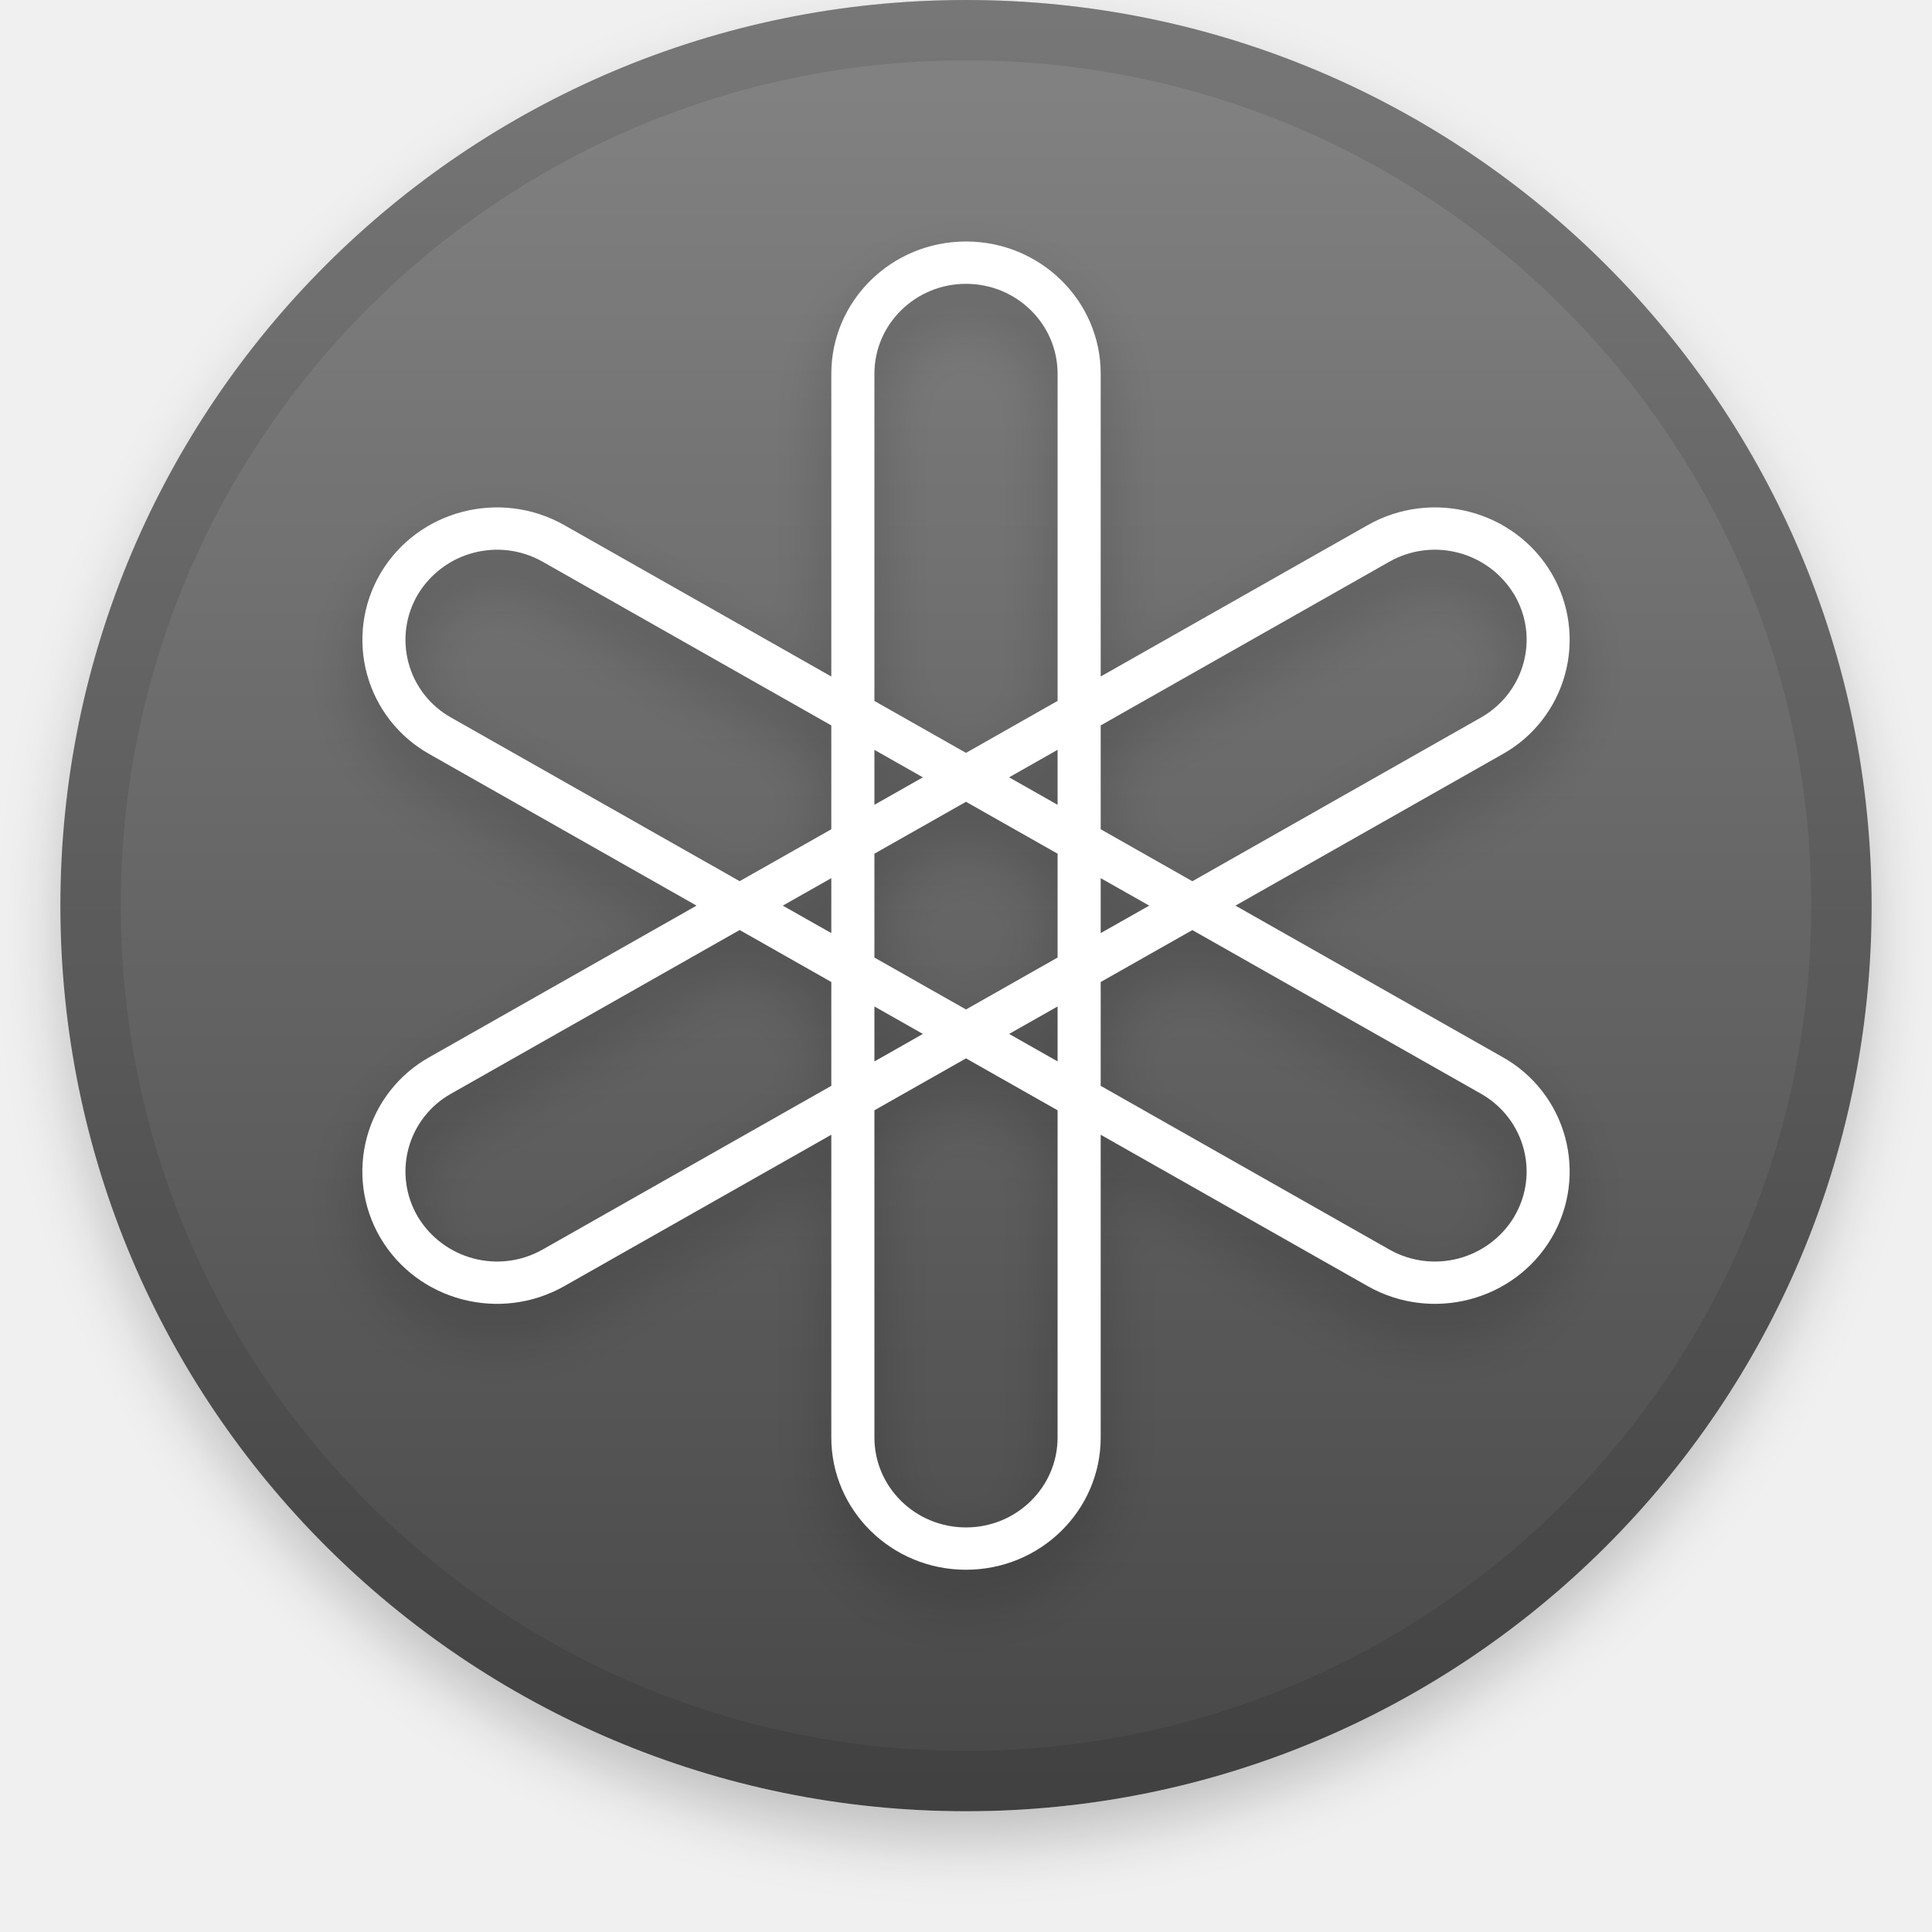
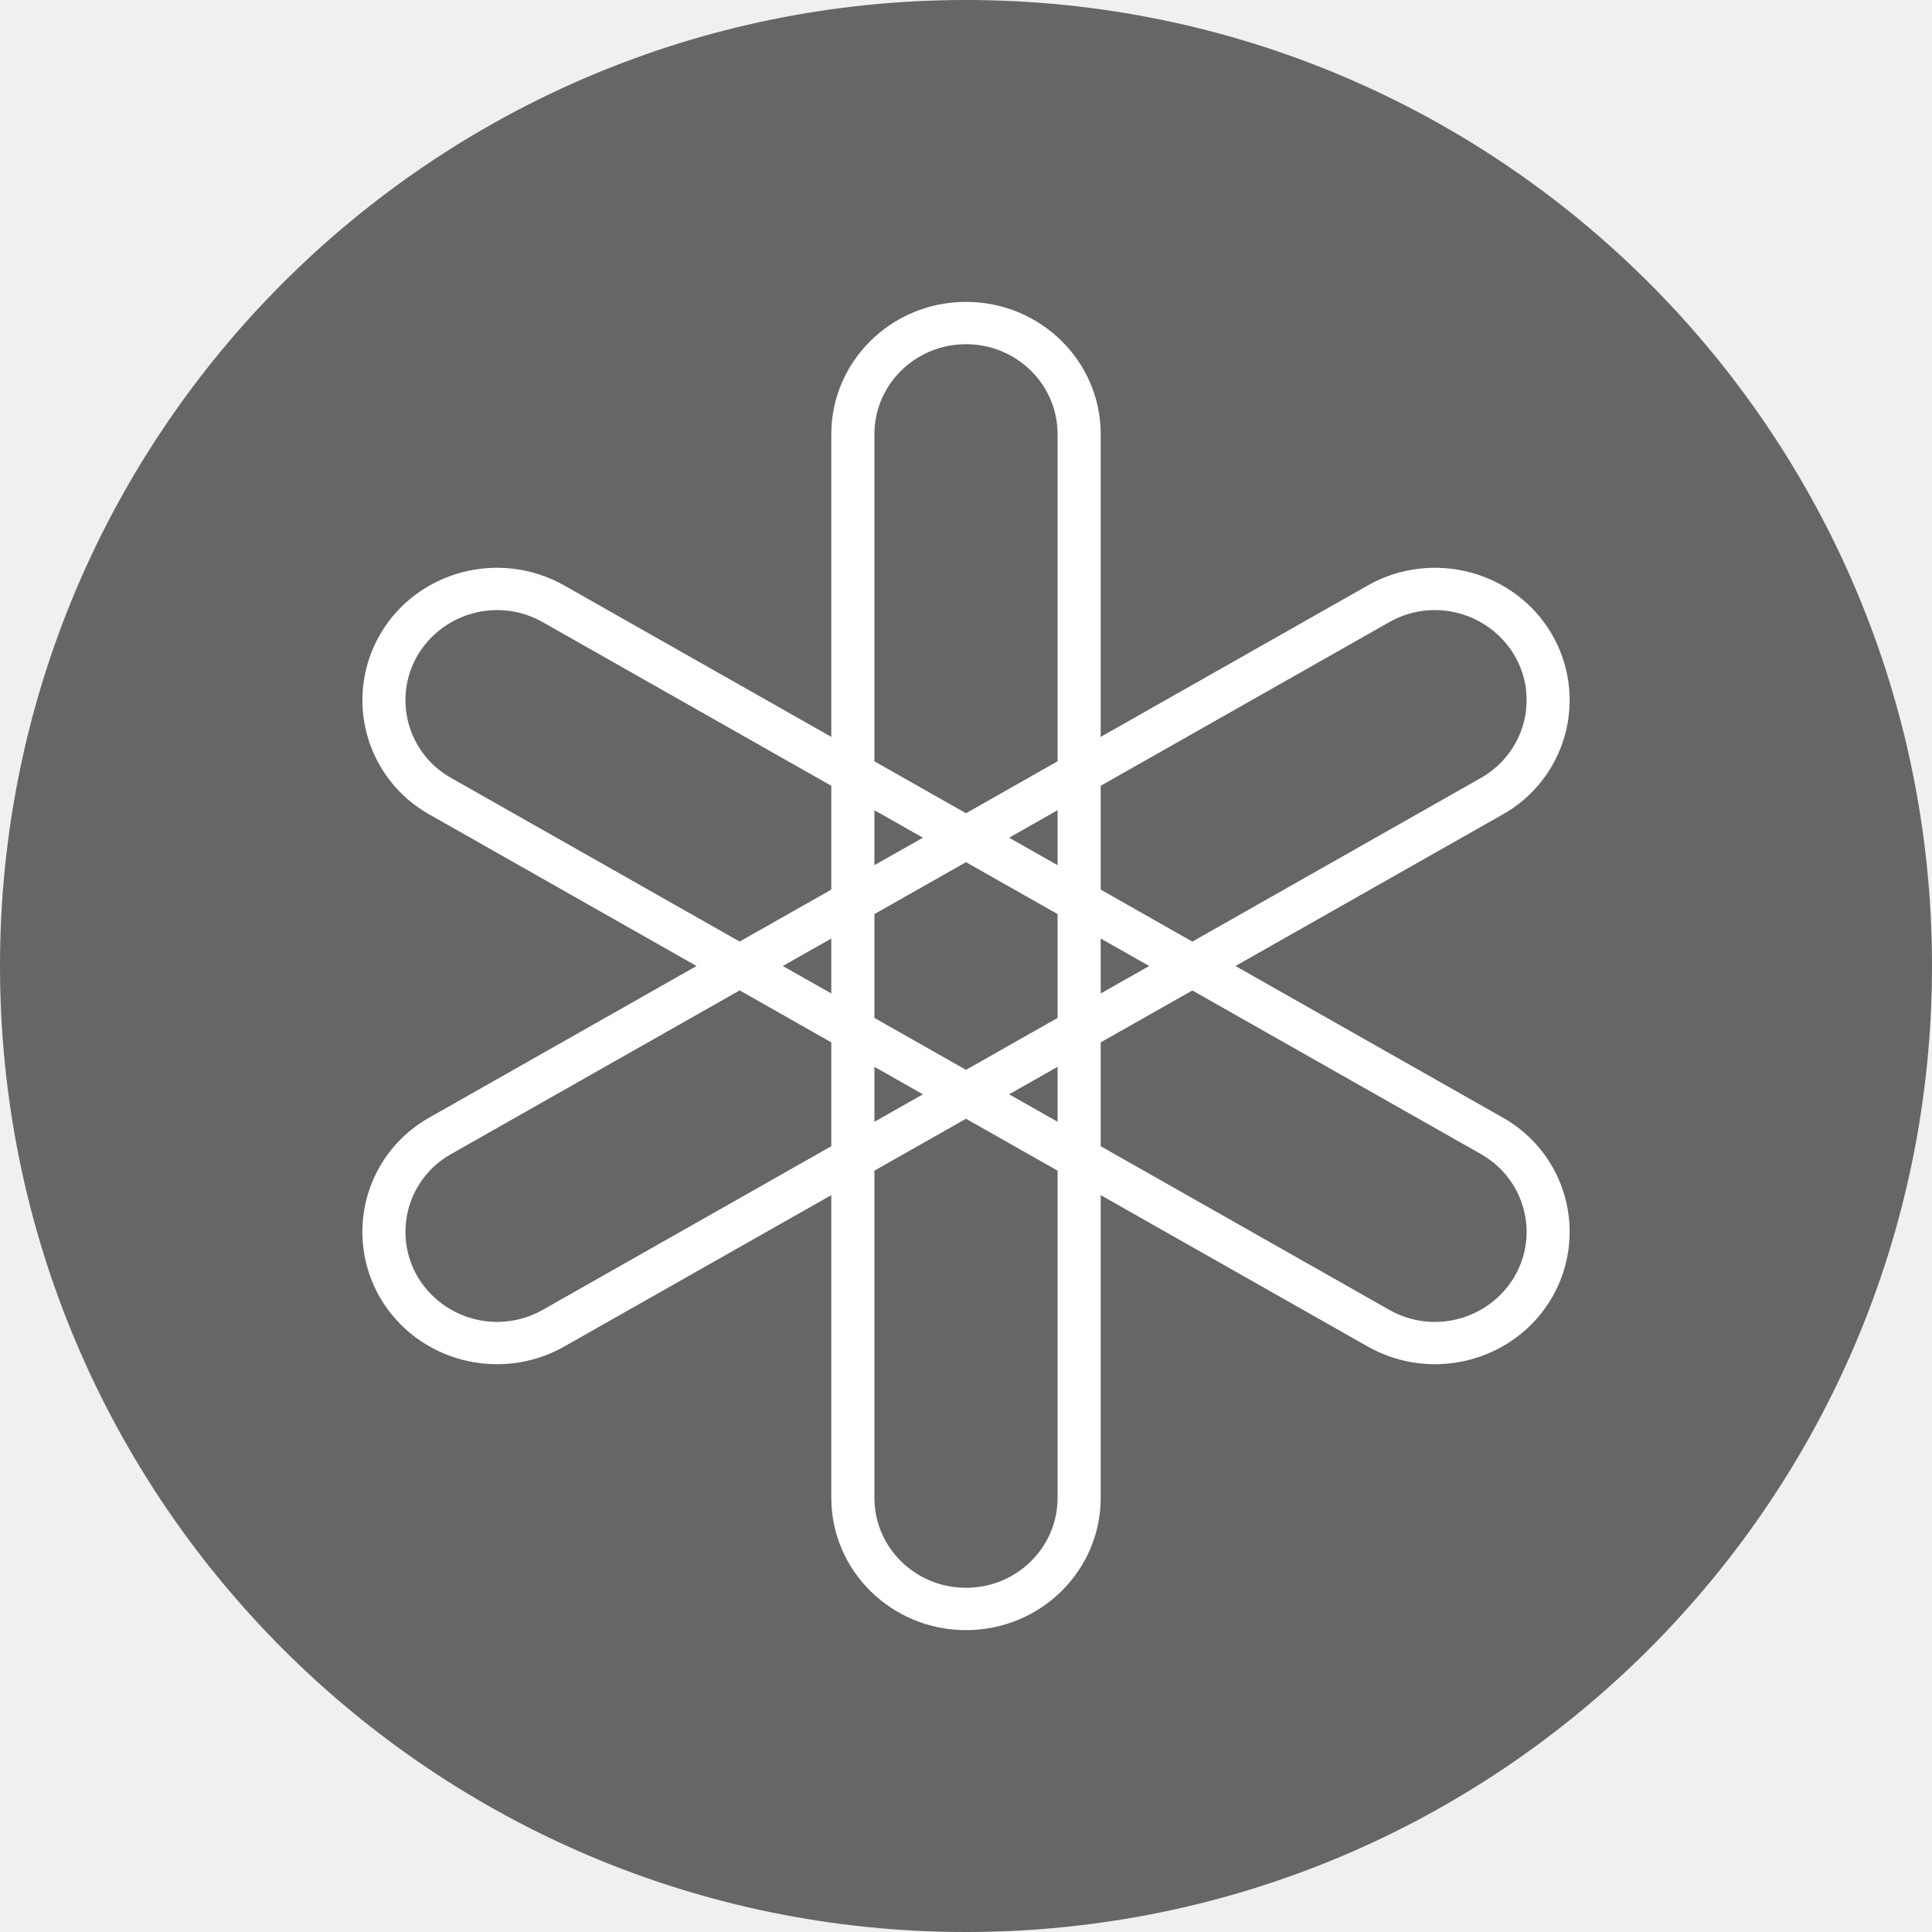
- <svg xmlns="http://www.w3.org/2000/svg" xmlns:xlink="http://www.w3.org/1999/xlink" width="32" height="32" viewBox="0 0 32 32">
-   <defs>
-     <filter id="a" width="111.7%" height="111.7%" x="-5.8%" y="-4.2%" filterUnits="objectBoundingBox">
-       <feOffset dy=".5" in="SourceAlpha" result="shadowOffsetOuter1" />
-       <feGaussianBlur in="shadowOffsetOuter1" result="shadowBlurOuter1" stdDeviation=".5" />
-       <feComposite in="shadowBlurOuter1" in2="SourceAlpha" operator="out" result="shadowBlurOuter1" />
-       <feColorMatrix in="shadowBlurOuter1" values="0 0 0 0 0 0 0 0 0 0 0 0 0 0 0 0 0 0 0.199 0" />
-     </filter>
-     <filter id="d" width="117.5%" height="115.9%" x="-8.8%" y="-5.7%" filterUnits="objectBoundingBox">
-       <feOffset dy=".5" in="SourceAlpha" result="shadowOffsetOuter1" />
-       <feGaussianBlur in="shadowOffsetOuter1" result="shadowBlurOuter1" stdDeviation=".5" />
-       <feColorMatrix in="shadowBlurOuter1" values="0 0 0 0 0 0 0 0 0 0 0 0 0 0 0 0 0 0 0.204 0" />
-     </filter>
-     <linearGradient id="c" x1="50%" x2="50%" y1="0%" y2="100%">
-       <stop offset="0%" stop-color="#FFF" stop-opacity=".5" />
-       <stop offset="100%" stop-opacity=".5" />
-     </linearGradient>
-     <circle id="b" cx="16" cy="15" r="15" />
-     <path id="e" d="M25.082 20.15a1.533 1.533 0 01-2.072.545l-4.779-2.71v-1.72l1.518-.86 4.778 2.709c.726.411.974 1.323.555 2.035zm-7.565 3.659c0 .823-.679 1.49-1.517 1.49-.838 0-1.517-.667-1.517-1.49V18.39L16 17.53l1.517.86v5.418zM8.99 20.695a1.533 1.533 0 01-2.072-.546 1.476 1.476 0 01.555-2.035l4.778-2.71 1.518.861v1.72l-4.779 2.71zm-1.517-8.809a1.476 1.476 0 01-.555-2.035 1.533 1.533 0 012.072-.546l4.779 2.71v1.72l-1.518.86-4.778-2.709zm7.01-5.695c0-.823.68-1.49 1.517-1.49.838 0 1.517.667 1.517 1.49v5.418L16 12.47l-1.517-.86V6.191zm3.748 8.354l.804.455-.804.455v-.91zm-1.517-1.67l.803-.456v.911l-.803-.455zm-2.231.455v-.91l.803.455-.803.455zm-.714 2.125L12.965 15l.804-.455v.91zm1.517 1.67l-.803.456v-.911l.803.455zm2.231-.455v.91l-.803-.455.803-.455zM16 16.72l-1.517-.86v-1.72L16 13.28l1.517.86v1.72L16 16.72zm7.01-7.415a1.533 1.533 0 012.072.546c.42.712.17 1.624-.555 2.035l-4.778 2.71-1.518-.861v-1.72l4.779-2.71zm1.874 8.202L20.463 15l4.421-2.507a2.17 2.17 0 00.817-2.993c-.616-1.048-1.981-1.407-3.048-.802l-4.422 2.507V6.19C18.231 4.981 17.232 4 16 4c-1.232 0-2.231.981-2.231 2.191v5.014L9.347 8.698C8.28 8.093 6.915 8.452 6.3 9.5a2.17 2.17 0 00.817 2.993L11.537 15l-4.42 2.507a2.17 2.17 0 00-.818 2.993c.616 1.048 1.981 1.407 3.048.802l4.422-2.507v5.014c0 1.21.999 2.191 2.231 2.191 1.232 0 2.231-.981 2.231-2.191v-5.014l4.422 2.507c1.067.605 2.432.246 3.048-.802a2.17 2.17 0 00-.817-2.993z" />
-   </defs>
+ <svg xmlns="http://www.w3.org/2000/svg" width="32" height="32">
  <g fill="none" fill-rule="evenodd">
-     <use fill="#000" filter="url(#a)" xlink:href="#b" />
-     <use fill="#666" xlink:href="#b" />
-     <use fill="url(#c)" style="mix-blend-mode:soft-light" xlink:href="#b" />
-     <circle cx="16" cy="15" r="14.5" stroke="#000" stroke-opacity=".097" />
-     <use fill="#000" filter="url(#d)" xlink:href="#e" />
-     <use fill="#FFF" xlink:href="#e" />
+     <circle cx="16" cy="16" r="16" fill="#666" />
+     <path fill="#fff" d="M25.082 21.15a1.533 1.533 0 0 1-2.072.545l-4.779-2.71v-1.72l1.518-.86 4.778 2.709c.726.411.974 1.323.555 2.035zm-7.565 3.659c0 .823-.679 1.49-1.517 1.49-.838 0-1.517-.667-1.517-1.49V19.39L16 18.53l1.517.86zM8.99 21.695a1.533 1.533 0 0 1-2.072-.546 1.476 1.476 0 0 1 .555-2.035l4.778-2.71 1.518.861v1.72zm-1.517-8.809a1.476 1.476 0 0 1-.555-2.035 1.533 1.533 0 0 1 2.072-.546l4.779 2.71v1.72l-1.518.86zm7.01-5.695c0-.823.68-1.49 1.517-1.49.838 0 1.517.667 1.517 1.49v5.418L16 13.47l-1.517-.86zm3.748 8.354.804.455-.804.455zm-1.517-1.67.803-.456v.911zm-2.231.455v-.91l.803.455zm-.714 2.125L12.965 16l.804-.455zm1.517 1.67-.803.456v-.911zm2.231-.455v.91l-.803-.455zM16 17.72l-1.517-.86v-1.72L16 14.28l1.517.86v1.72zm7.01-7.415a1.533 1.533 0 0 1 2.072.546c.42.712.17 1.624-.555 2.035l-4.778 2.71-1.518-.861v-1.72zm1.874 8.202L20.463 16l4.421-2.507a2.17 2.17 0 0 0 .817-2.993c-.616-1.048-1.981-1.407-3.048-.802l-4.422 2.507V7.19C18.231 5.981 17.232 5 16 5c-1.232 0-2.231.981-2.231 2.191v5.014L9.347 9.698C8.28 9.093 6.915 9.452 6.3 10.5a2.17 2.17 0 0 0 .817 2.993L11.537 16l-4.42 2.507a2.17 2.17 0 0 0-.818 2.993c.616 1.048 1.981 1.407 3.048.802l4.422-2.507v5.014c0 1.21.999 2.191 2.231 2.191 1.232 0 2.231-.981 2.231-2.191v-5.014l4.422 2.507c1.067.605 2.432.246 3.048-.802a2.17 2.17 0 0 0-.817-2.993z" />
  </g>
</svg>
